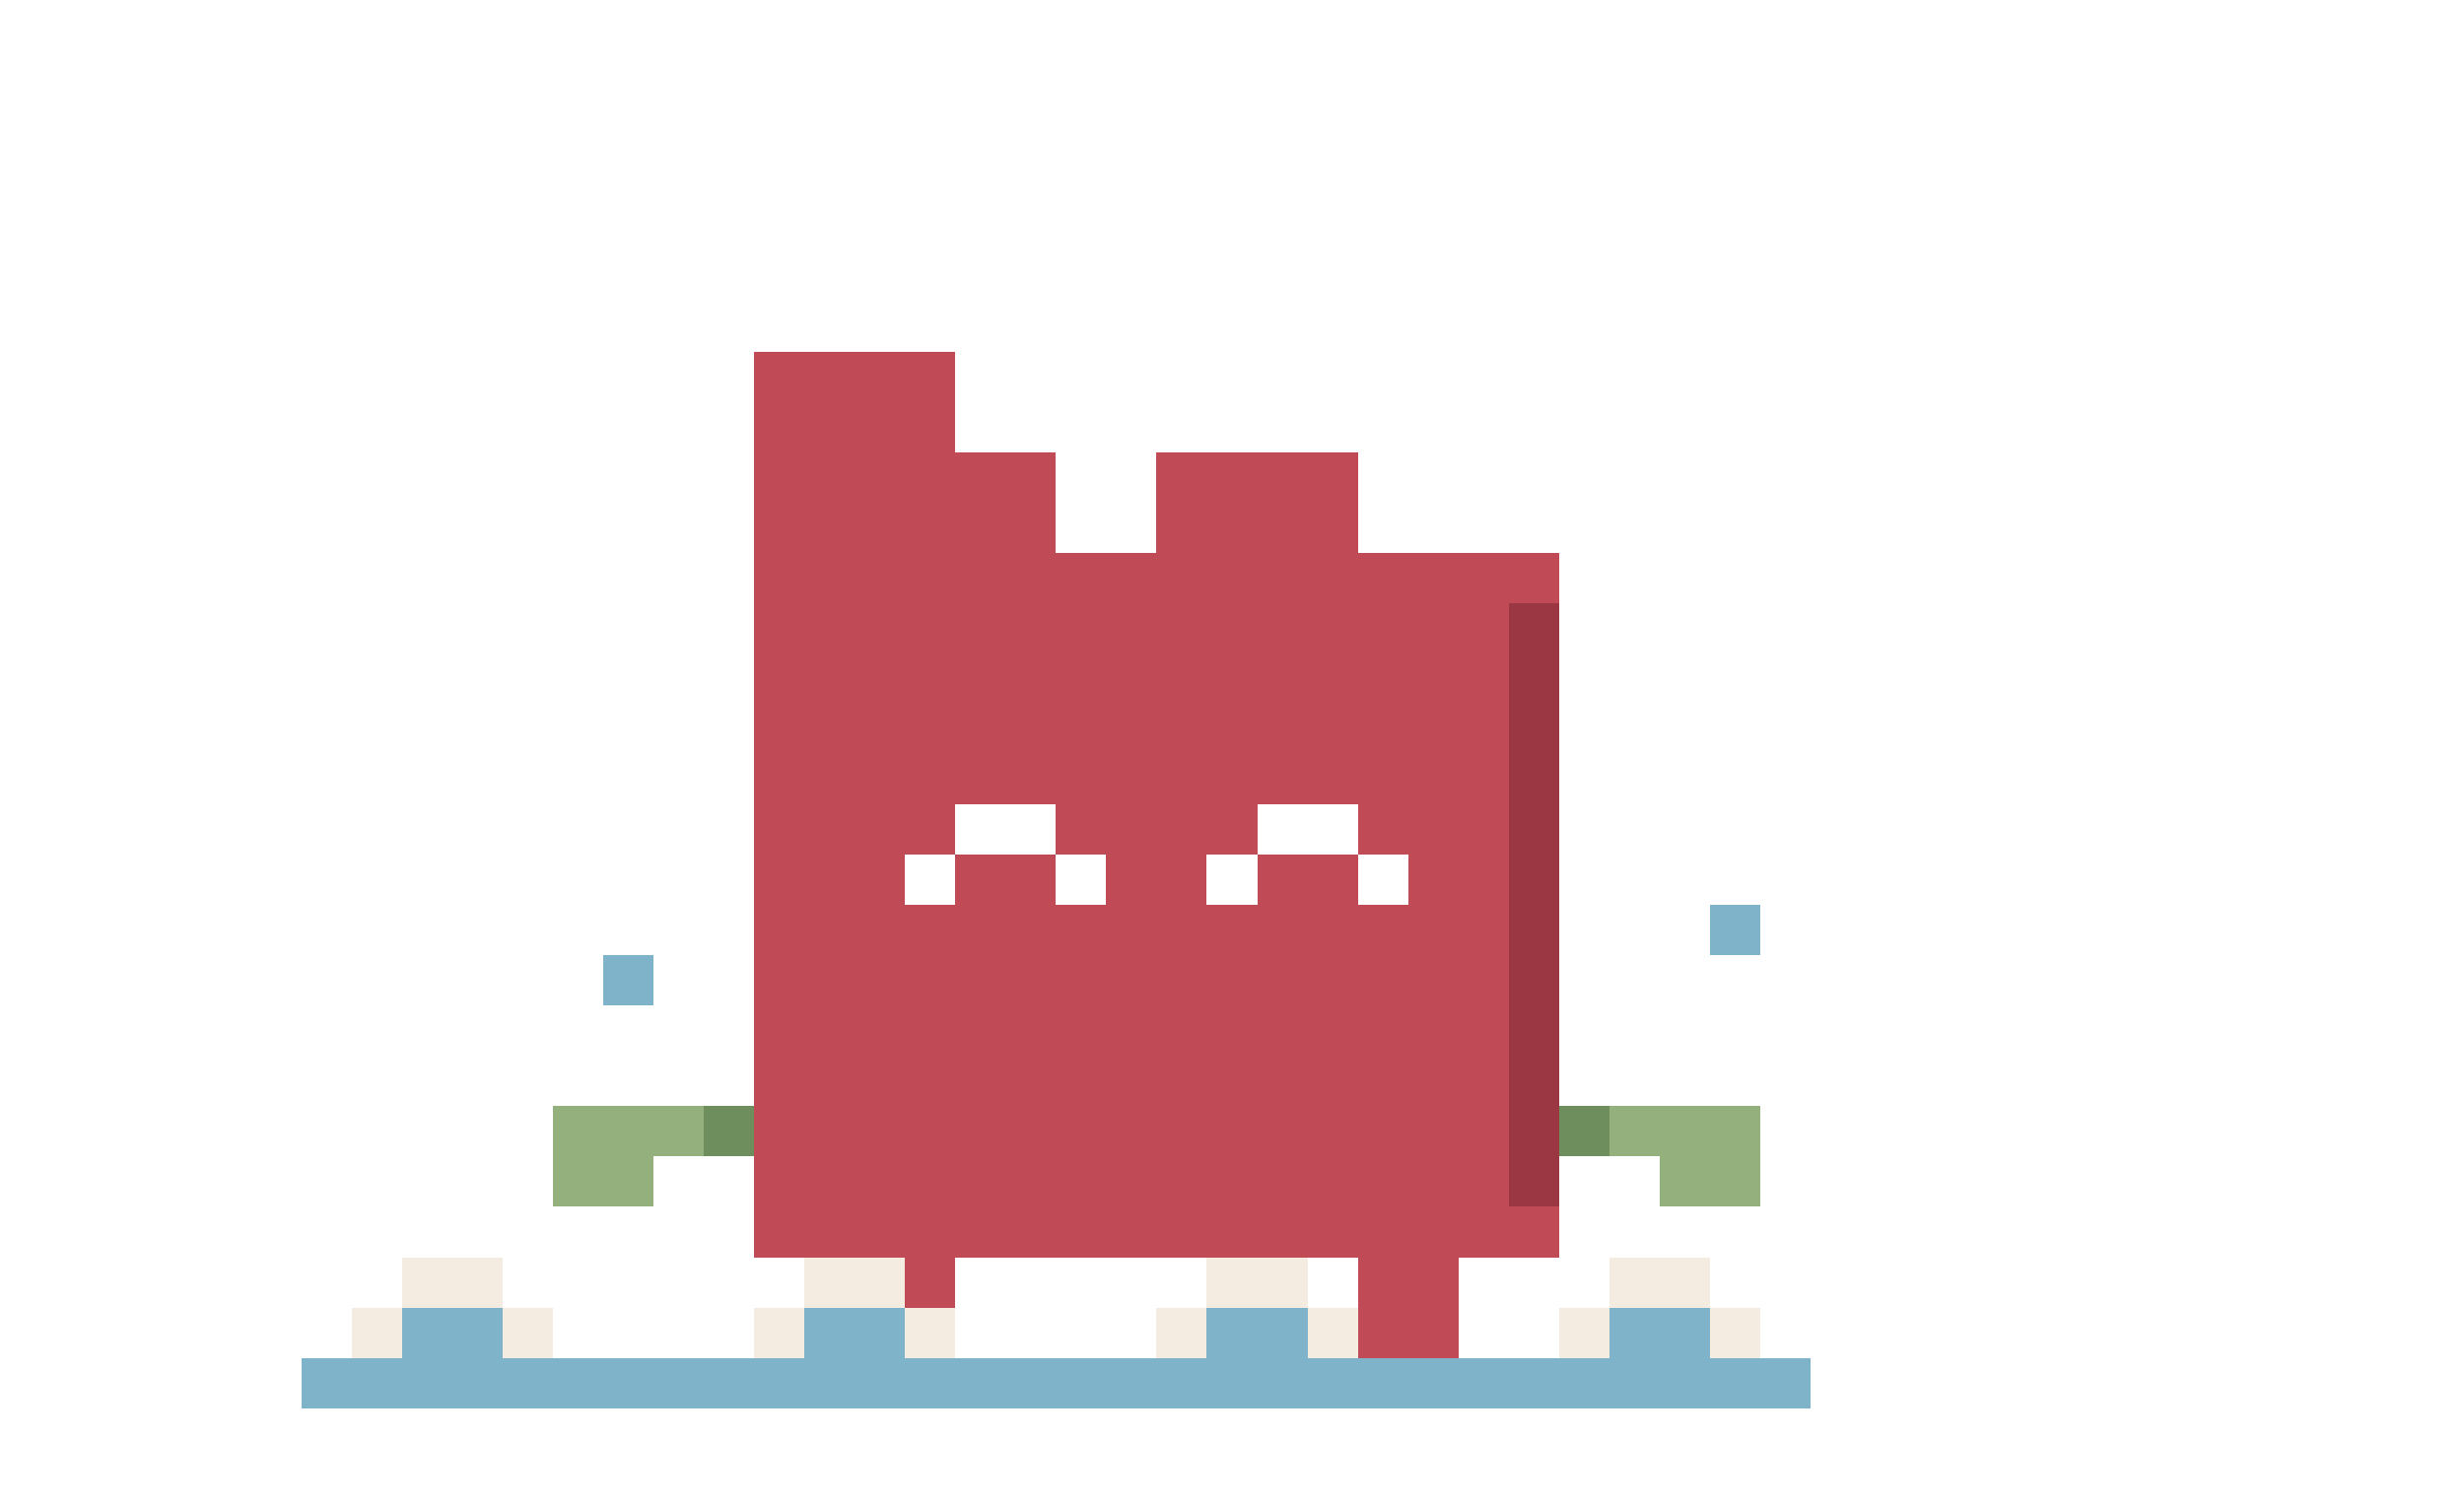
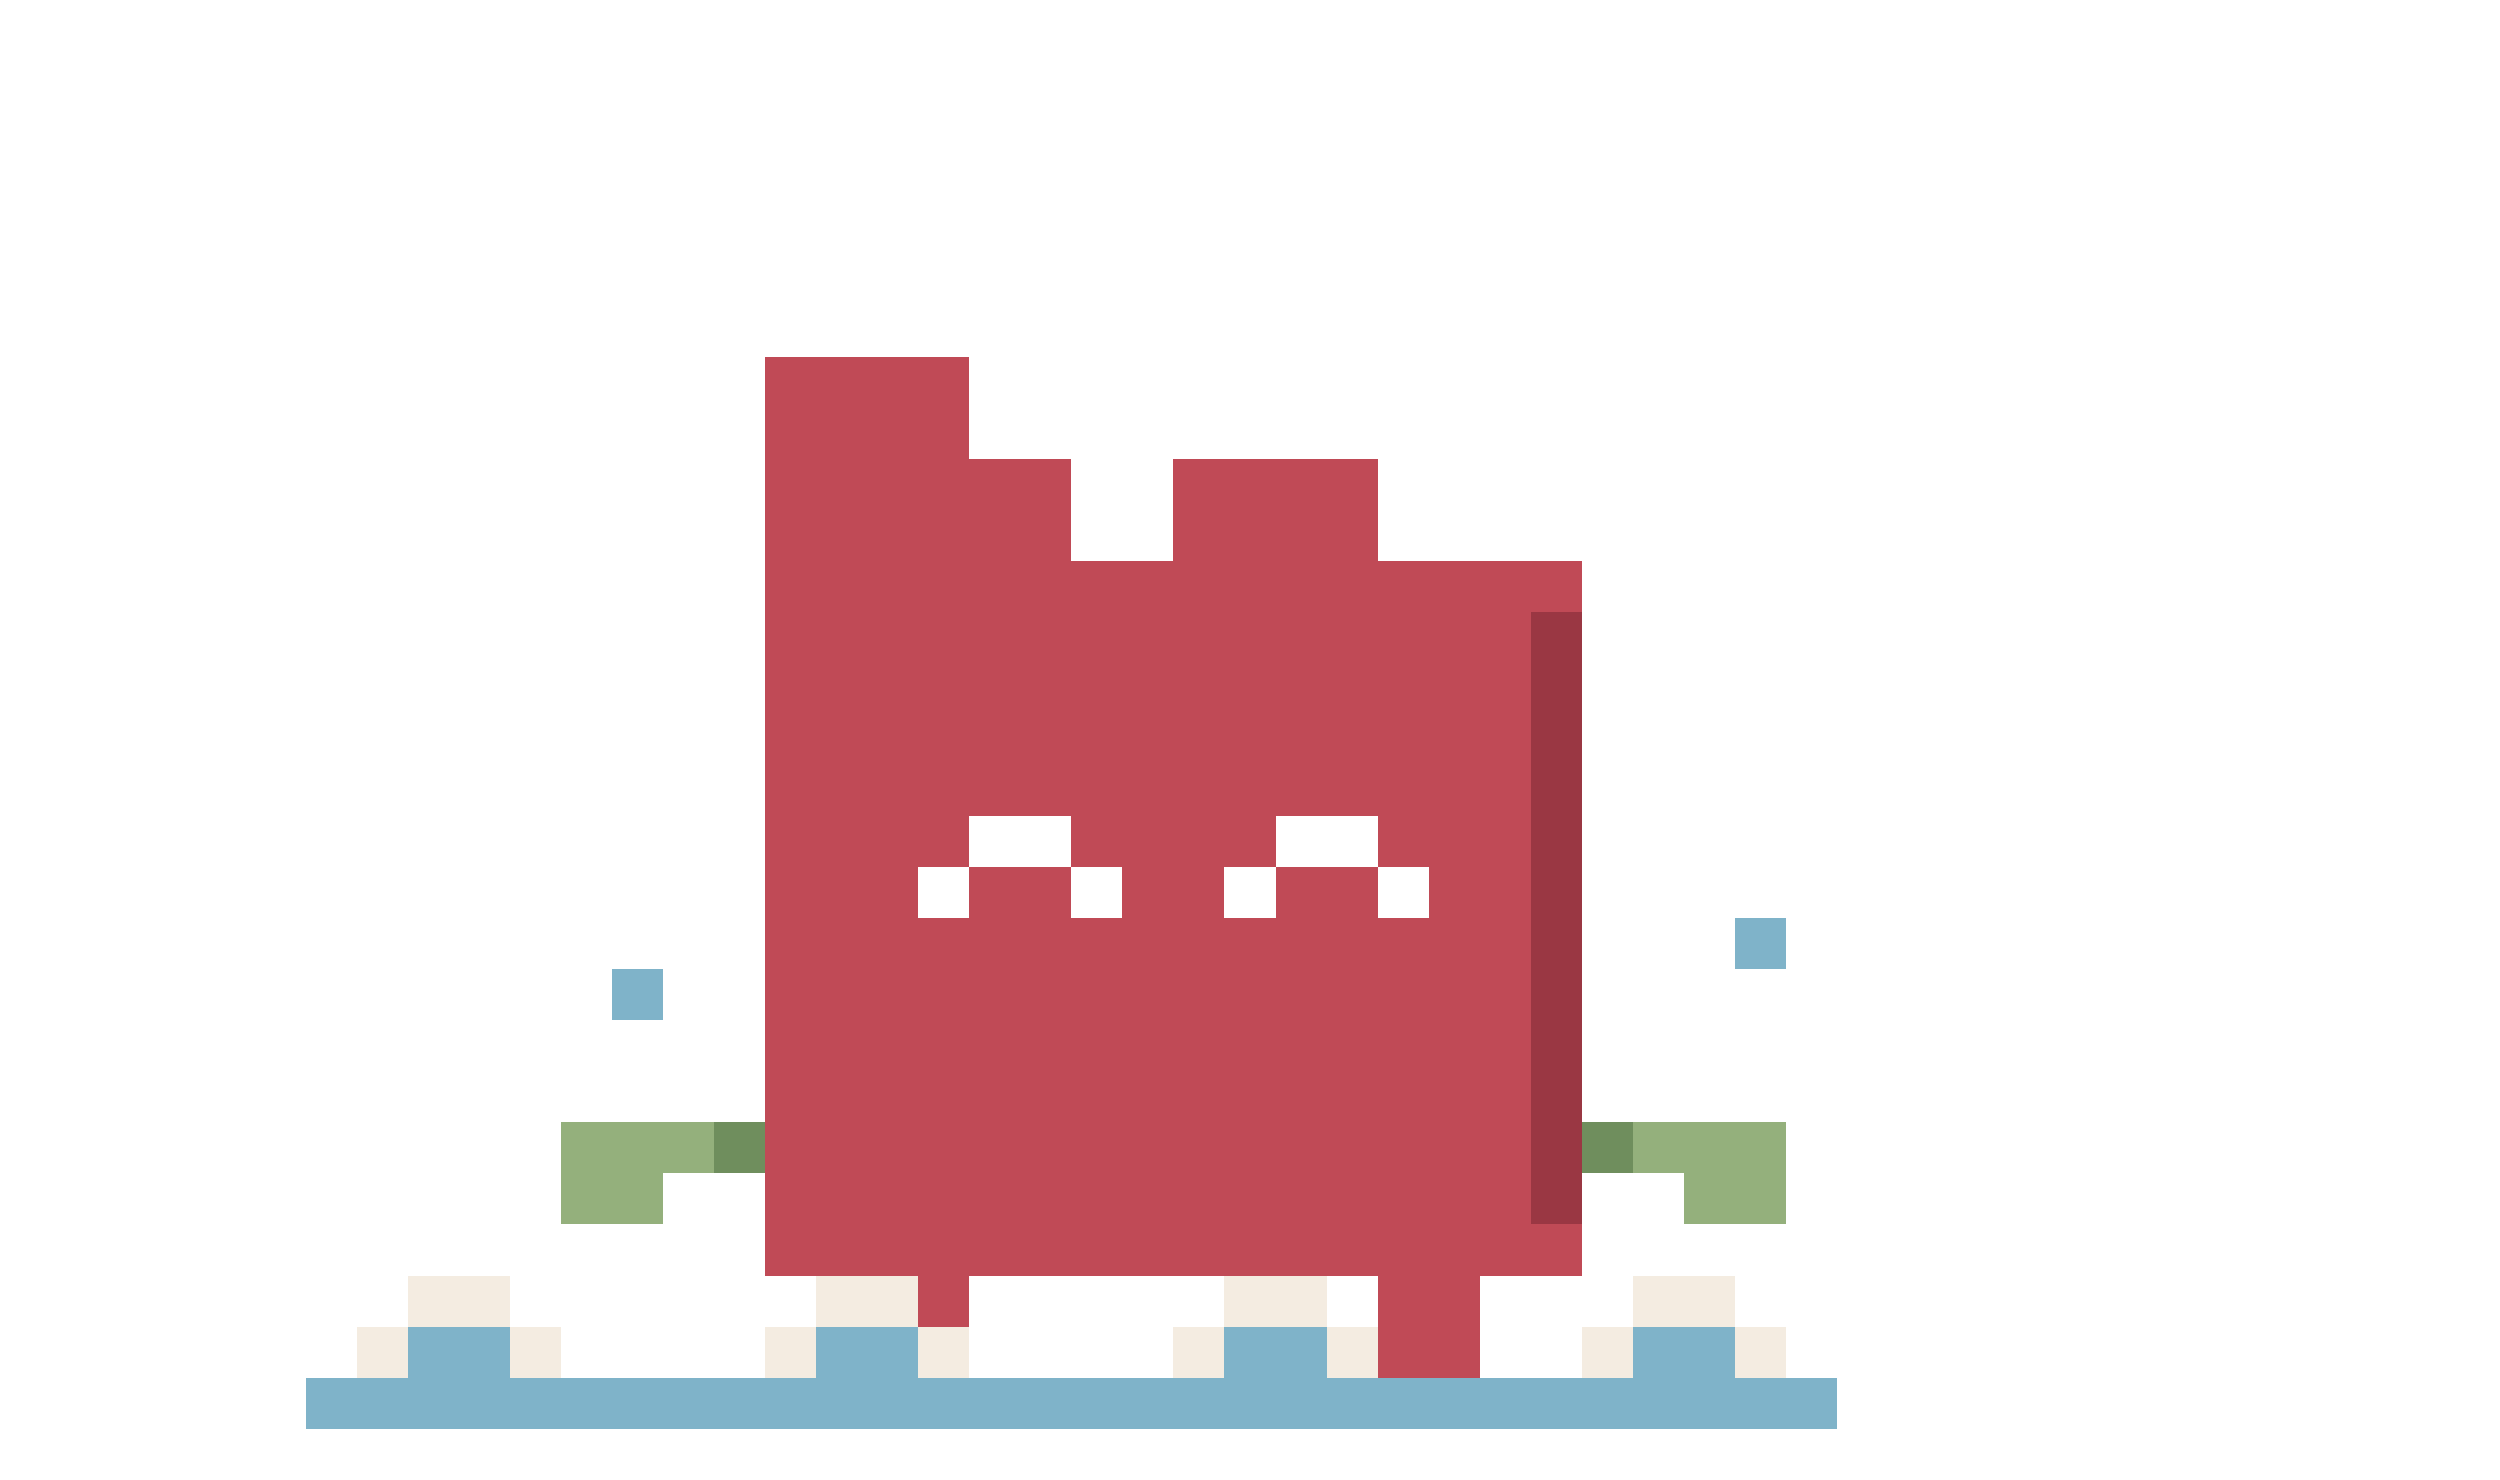
- <svg xmlns="http://www.w3.org/2000/svg" viewBox="0 0 49 30" width="294" height="180" shape-rendering="crispEdges" role="img">
+ <svg xmlns="http://www.w3.org/2000/svg" viewBox="0 0 49 29" width="294" height="174" shape-rendering="crispEdges" role="img">
  <rect x="15" y="7" width="4" height="1" fill="#C04A56" />
  <rect x="15" y="8" width="4" height="1" fill="#C04A56" />
  <rect x="15" y="9" width="6" height="1" fill="#C04A56" />
  <rect x="23" y="9" width="4" height="1" fill="#C04A56" />
  <rect x="15" y="10" width="6" height="1" fill="#C04A56" />
  <rect x="23" y="10" width="4" height="1" fill="#C04A56" />
  <rect x="15" y="11" width="16" height="1" fill="#C04A56" />
  <rect x="15" y="12" width="15" height="1" fill="#C04A56" />
  <rect x="30" y="12" width="1" height="1" fill="#9A3743" />
  <rect x="15" y="13" width="15" height="1" fill="#C04A56" />
  <rect x="30" y="13" width="1" height="1" fill="#9A3743" />
  <rect x="15" y="14" width="15" height="1" fill="#C04A56" />
  <rect x="30" y="14" width="1" height="1" fill="#9A3743" />
  <rect x="15" y="15" width="15" height="1" fill="#C04A56" />
  <rect x="30" y="15" width="1" height="1" fill="#9A3743" />
  <rect x="15" y="16" width="4" height="1" fill="#C04A56" />
  <rect x="21" y="16" width="4" height="1" fill="#C04A56" />
  <rect x="27" y="16" width="3" height="1" fill="#C04A56" />
  <rect x="30" y="16" width="1" height="1" fill="#9A3743" />
  <rect x="15" y="17" width="3" height="1" fill="#C04A56" />
  <rect x="19" y="17" width="2" height="1" fill="#C04A56" />
  <rect x="22" y="17" width="2" height="1" fill="#C04A56" />
  <rect x="25" y="17" width="2" height="1" fill="#C04A56" />
  <rect x="28" y="17" width="2" height="1" fill="#C04A56" />
  <rect x="30" y="17" width="1" height="1" fill="#9A3743" />
  <rect x="15" y="18" width="15" height="1" fill="#C04A56" />
  <rect x="30" y="18" width="1" height="1" fill="#9A3743" />
  <rect x="34" y="18" width="1" height="1" fill="#7FB3C9" />
  <rect x="12" y="19" width="1" height="1" fill="#7FB3C9" />
  <rect x="15" y="19" width="15" height="1" fill="#C04A56" />
  <rect x="30" y="19" width="1" height="1" fill="#9A3743" />
  <rect x="15" y="20" width="15" height="1" fill="#C04A56" />
  <rect x="30" y="20" width="1" height="1" fill="#9A3743" />
  <rect x="15" y="21" width="15" height="1" fill="#C04A56" />
  <rect x="30" y="21" width="1" height="1" fill="#9A3743" />
  <rect x="11" y="22" width="3" height="1" fill="#94B07C" />
  <rect x="14" y="22" width="1" height="1" fill="#6F8E5D" />
  <rect x="15" y="22" width="15" height="1" fill="#C04A56" />
  <rect x="30" y="22" width="1" height="1" fill="#9A3743" />
  <rect x="31" y="22" width="1" height="1" fill="#6F8E5D" />
  <rect x="32" y="22" width="3" height="1" fill="#94B07C" />
  <rect x="11" y="23" width="2" height="1" fill="#94B07C" />
  <rect x="15" y="23" width="15" height="1" fill="#C04A56" />
  <rect x="30" y="23" width="1" height="1" fill="#9A3743" />
  <rect x="33" y="23" width="2" height="1" fill="#94B07C" />
  <rect x="15" y="24" width="16" height="1" fill="#C04A56" />
  <rect x="8" y="25" width="2" height="1" fill="#F4ECE1" />
  <rect x="16" y="25" width="2" height="1" fill="#F4ECE1" />
  <rect x="18" y="25" width="1" height="1" fill="#C04A56" />
  <rect x="24" y="25" width="2" height="1" fill="#F4ECE1" />
  <rect x="27" y="25" width="2" height="1" fill="#C04A56" />
  <rect x="32" y="25" width="2" height="1" fill="#F4ECE1" />
  <rect x="7" y="26" width="1" height="1" fill="#F4ECE1" />
  <rect x="8" y="26" width="2" height="1" fill="#7FB3C9" />
  <rect x="10" y="26" width="1" height="1" fill="#F4ECE1" />
  <rect x="15" y="26" width="1" height="1" fill="#F4ECE1" />
  <rect x="16" y="26" width="2" height="1" fill="#7FB3C9" />
  <rect x="18" y="26" width="1" height="1" fill="#F4ECE1" />
  <rect x="23" y="26" width="1" height="1" fill="#F4ECE1" />
  <rect x="24" y="26" width="2" height="1" fill="#7FB3C9" />
  <rect x="26" y="26" width="1" height="1" fill="#F4ECE1" />
  <rect x="27" y="26" width="2" height="1" fill="#C04A56" />
  <rect x="31" y="26" width="1" height="1" fill="#F4ECE1" />
  <rect x="32" y="26" width="2" height="1" fill="#7FB3C9" />
  <rect x="34" y="26" width="1" height="1" fill="#F4ECE1" />
  <rect x="6" y="27" width="30" height="1" fill="#7FB3C9" />
</svg>
